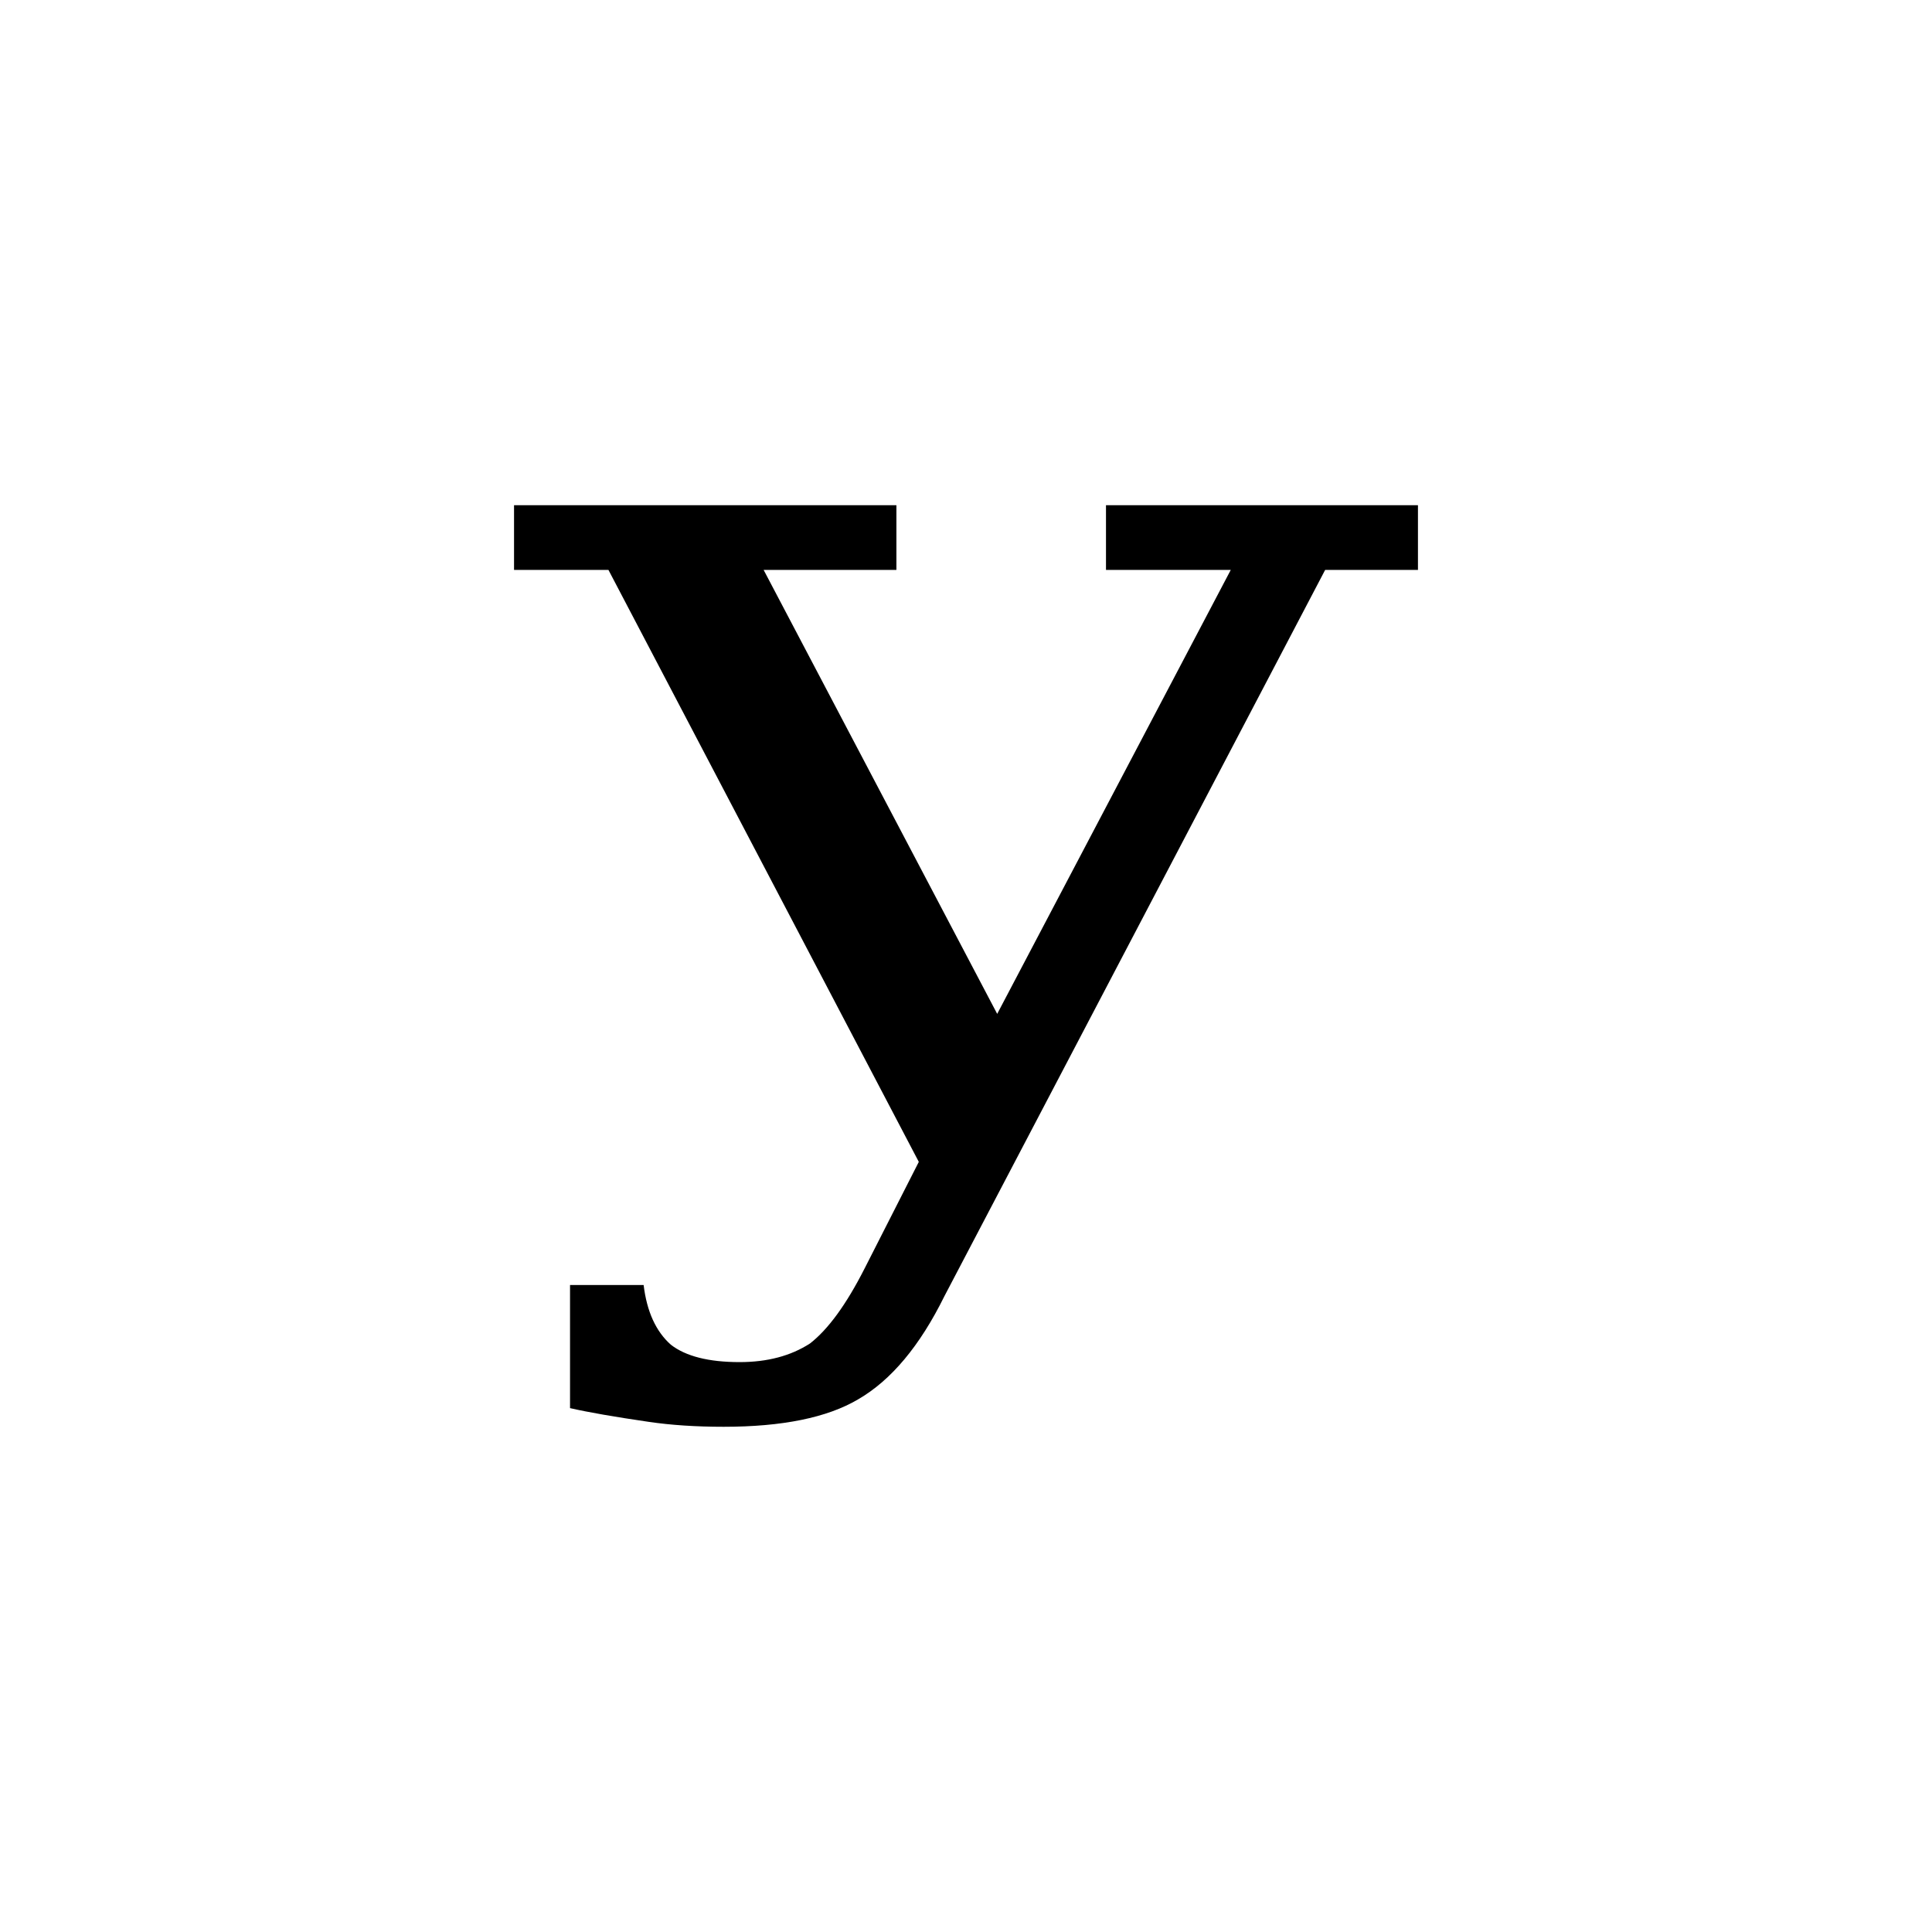
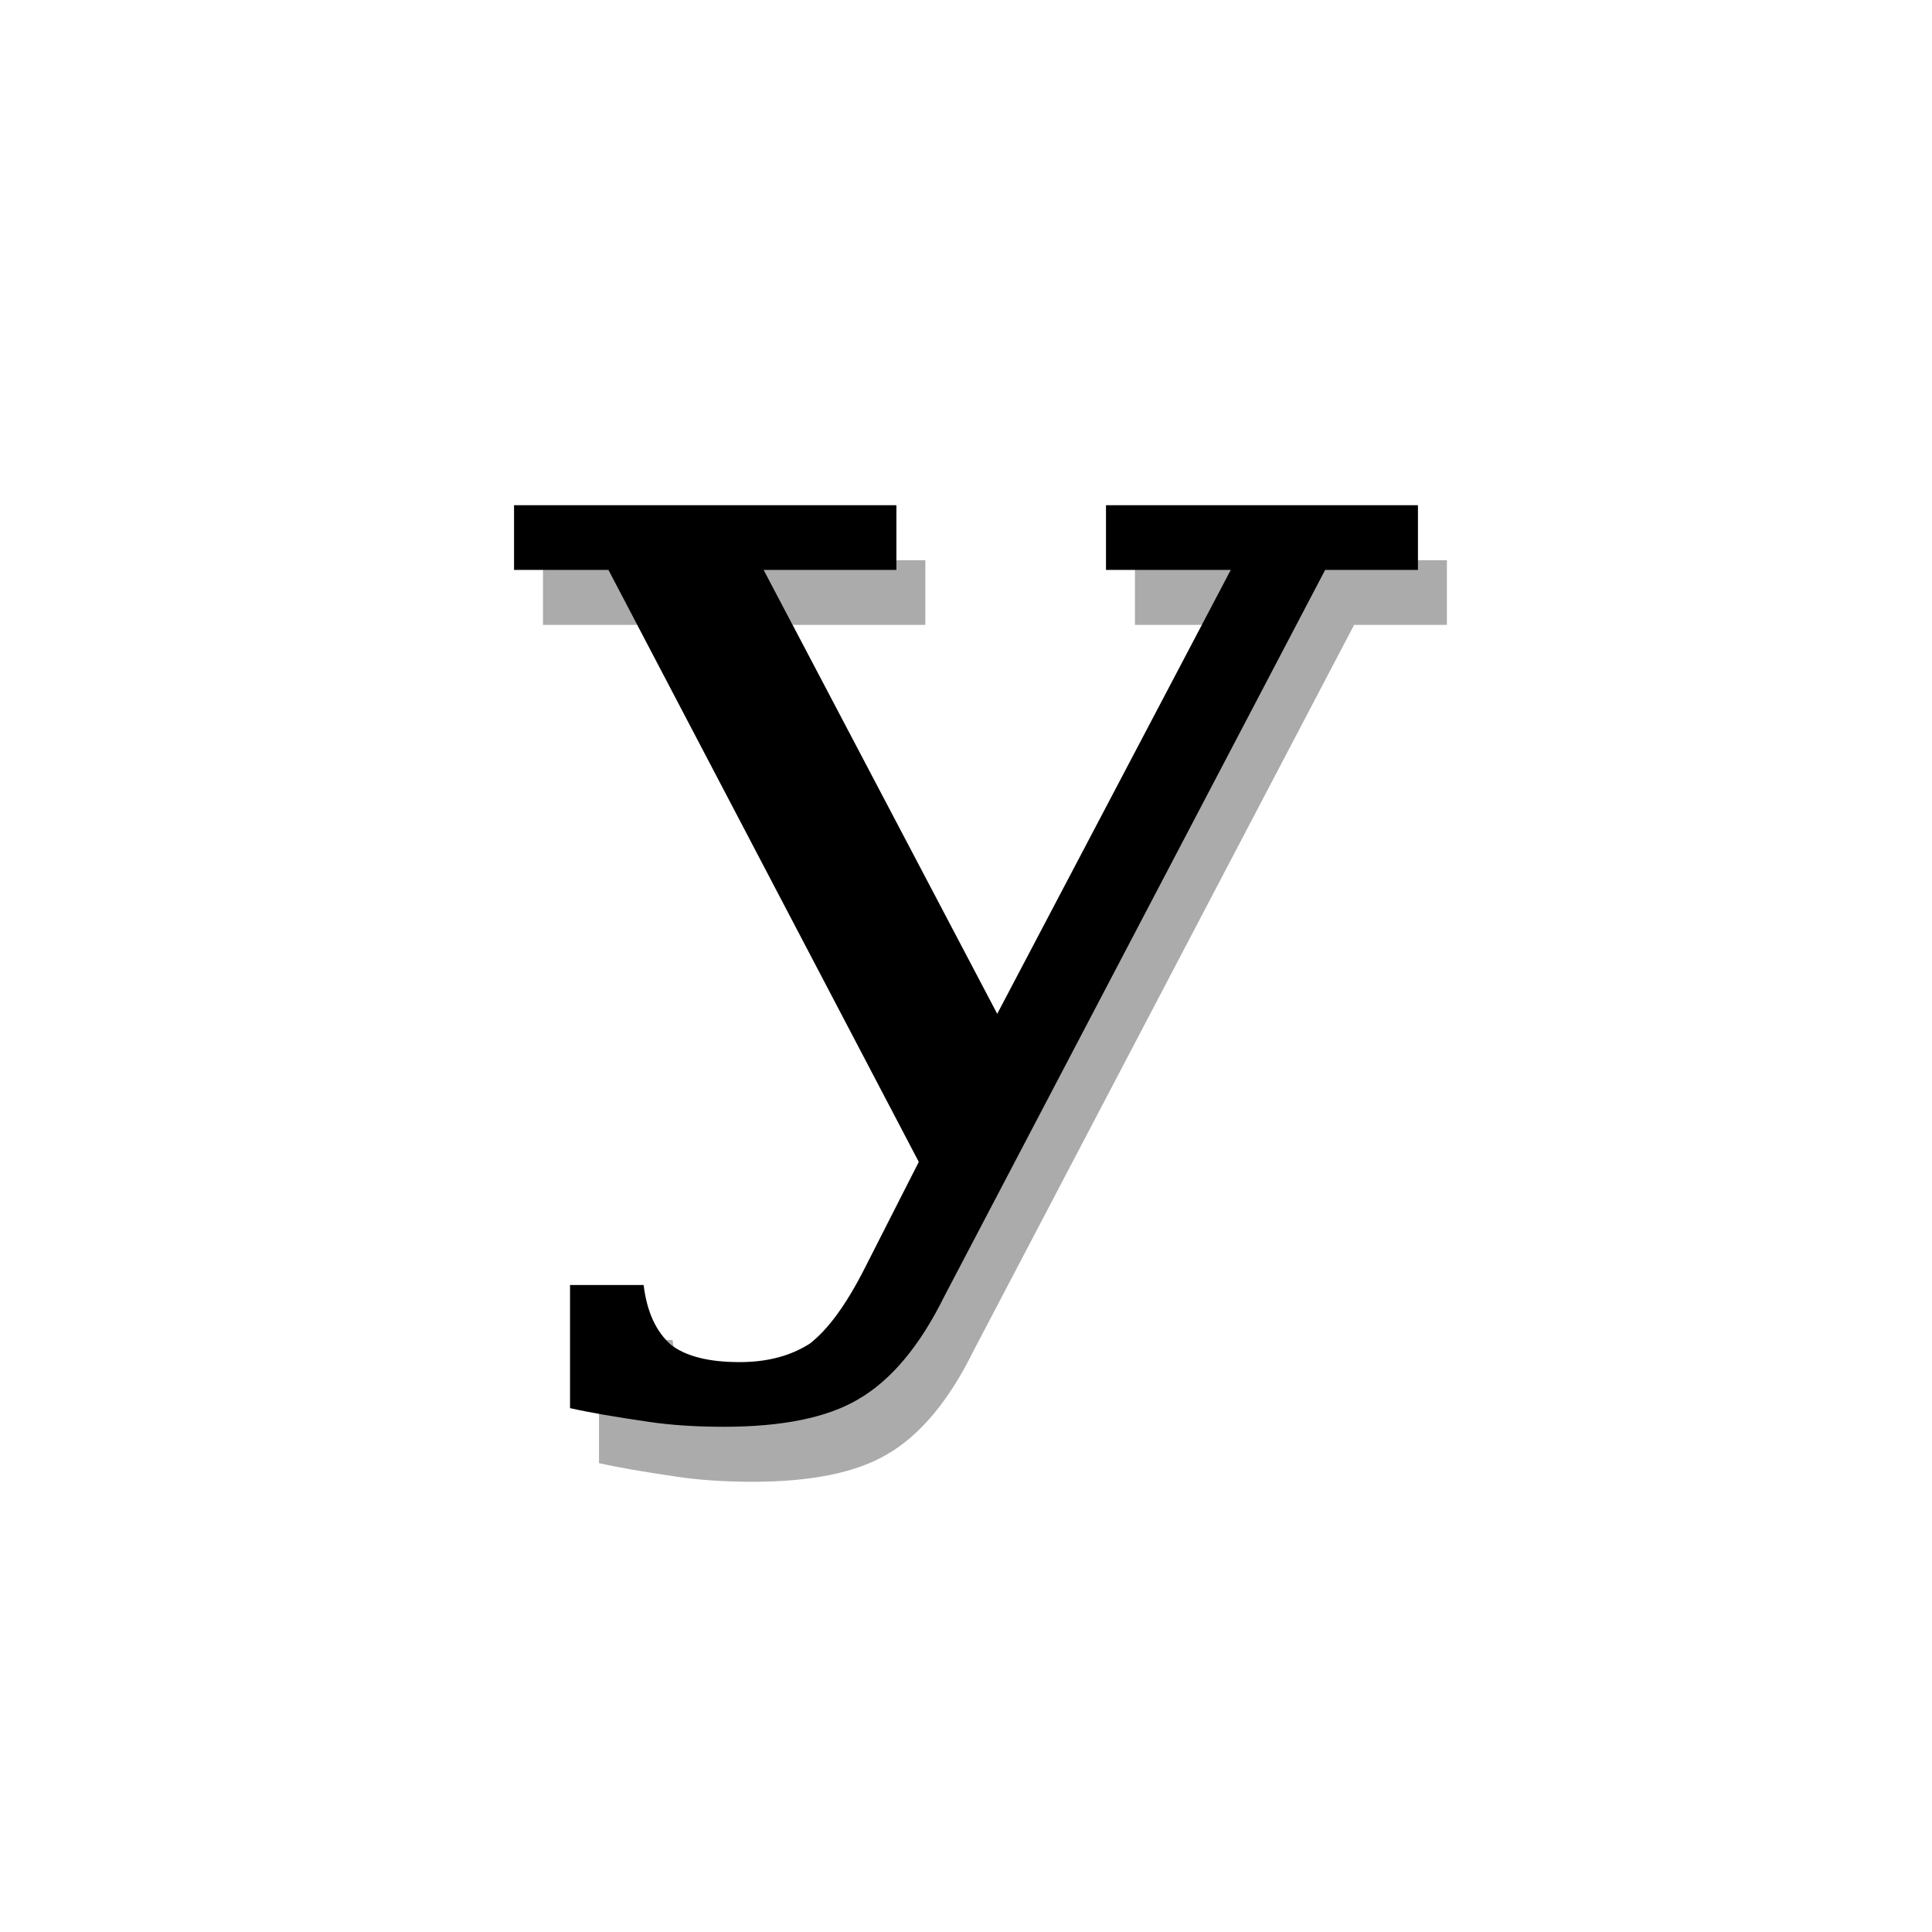
- <svg xmlns="http://www.w3.org/2000/svg" width="512" height="512" viewBox="0 0 512 512" fill="#000000">
+ <svg xmlns="http://www.w3.org/2000/svg" width="512" height="512">
+   <path d="m 143.897,148.463 0,17.138 25.015,0 82.251,156.882 -14.414,28.344 c -4.805,9.448 -9.61,16.04 -14.415,19.775 -5.088,3.296 -11.307,4.944 -18.656,4.944 -8.197,0 -14.273,-1.539 -18.231,-4.615 -3.957,-3.516 -6.36,-8.789 -7.208,-15.82 l -19.503,0 0,32.629 c 4.805,1.099 11.729,2.306 20.774,3.625 5.936,0.879 12.578,1.319 19.927,1.319 15.546,0 27.418,-2.418 35.615,-7.252 8.762,-5.054 16.393,-14.172 22.894,-27.355 l 100.907,-192.476 24.591,0 0,-17.138 -82.675,0 0,17.138 33.07,0 -61.901,117.661 -61.901,-117.661 35.19,0 0,-17.138 -101.331,0 z" opacity=".329" />
  <path d="m 136.226,133.89 0,17.138 25.015,0 82.251,156.882 -14.414,28.344 c -4.805,9.448 -9.61,16.04 -14.415,19.775 -5.088,3.296 -11.307,4.944 -18.656,4.944 -8.197,0 -14.273,-1.539 -18.231,-4.615 -3.957,-3.516 -6.36,-8.789 -7.208,-15.82 l -19.503,0 0,32.629 c 4.805,1.099 11.729,2.306 20.774,3.625 5.936,0.879 12.578,1.319 19.927,1.319 15.546,0 27.418,-2.418 35.615,-7.252 8.762,-5.054 16.393,-14.172 22.894,-27.355 l 100.907,-192.476 24.591,0 0,-17.138 -82.675,0 0,17.138 33.07,0 -61.901,117.661 -61.901,-117.661 35.19,0 0,-17.138 -101.331,0 z" />
</svg>
